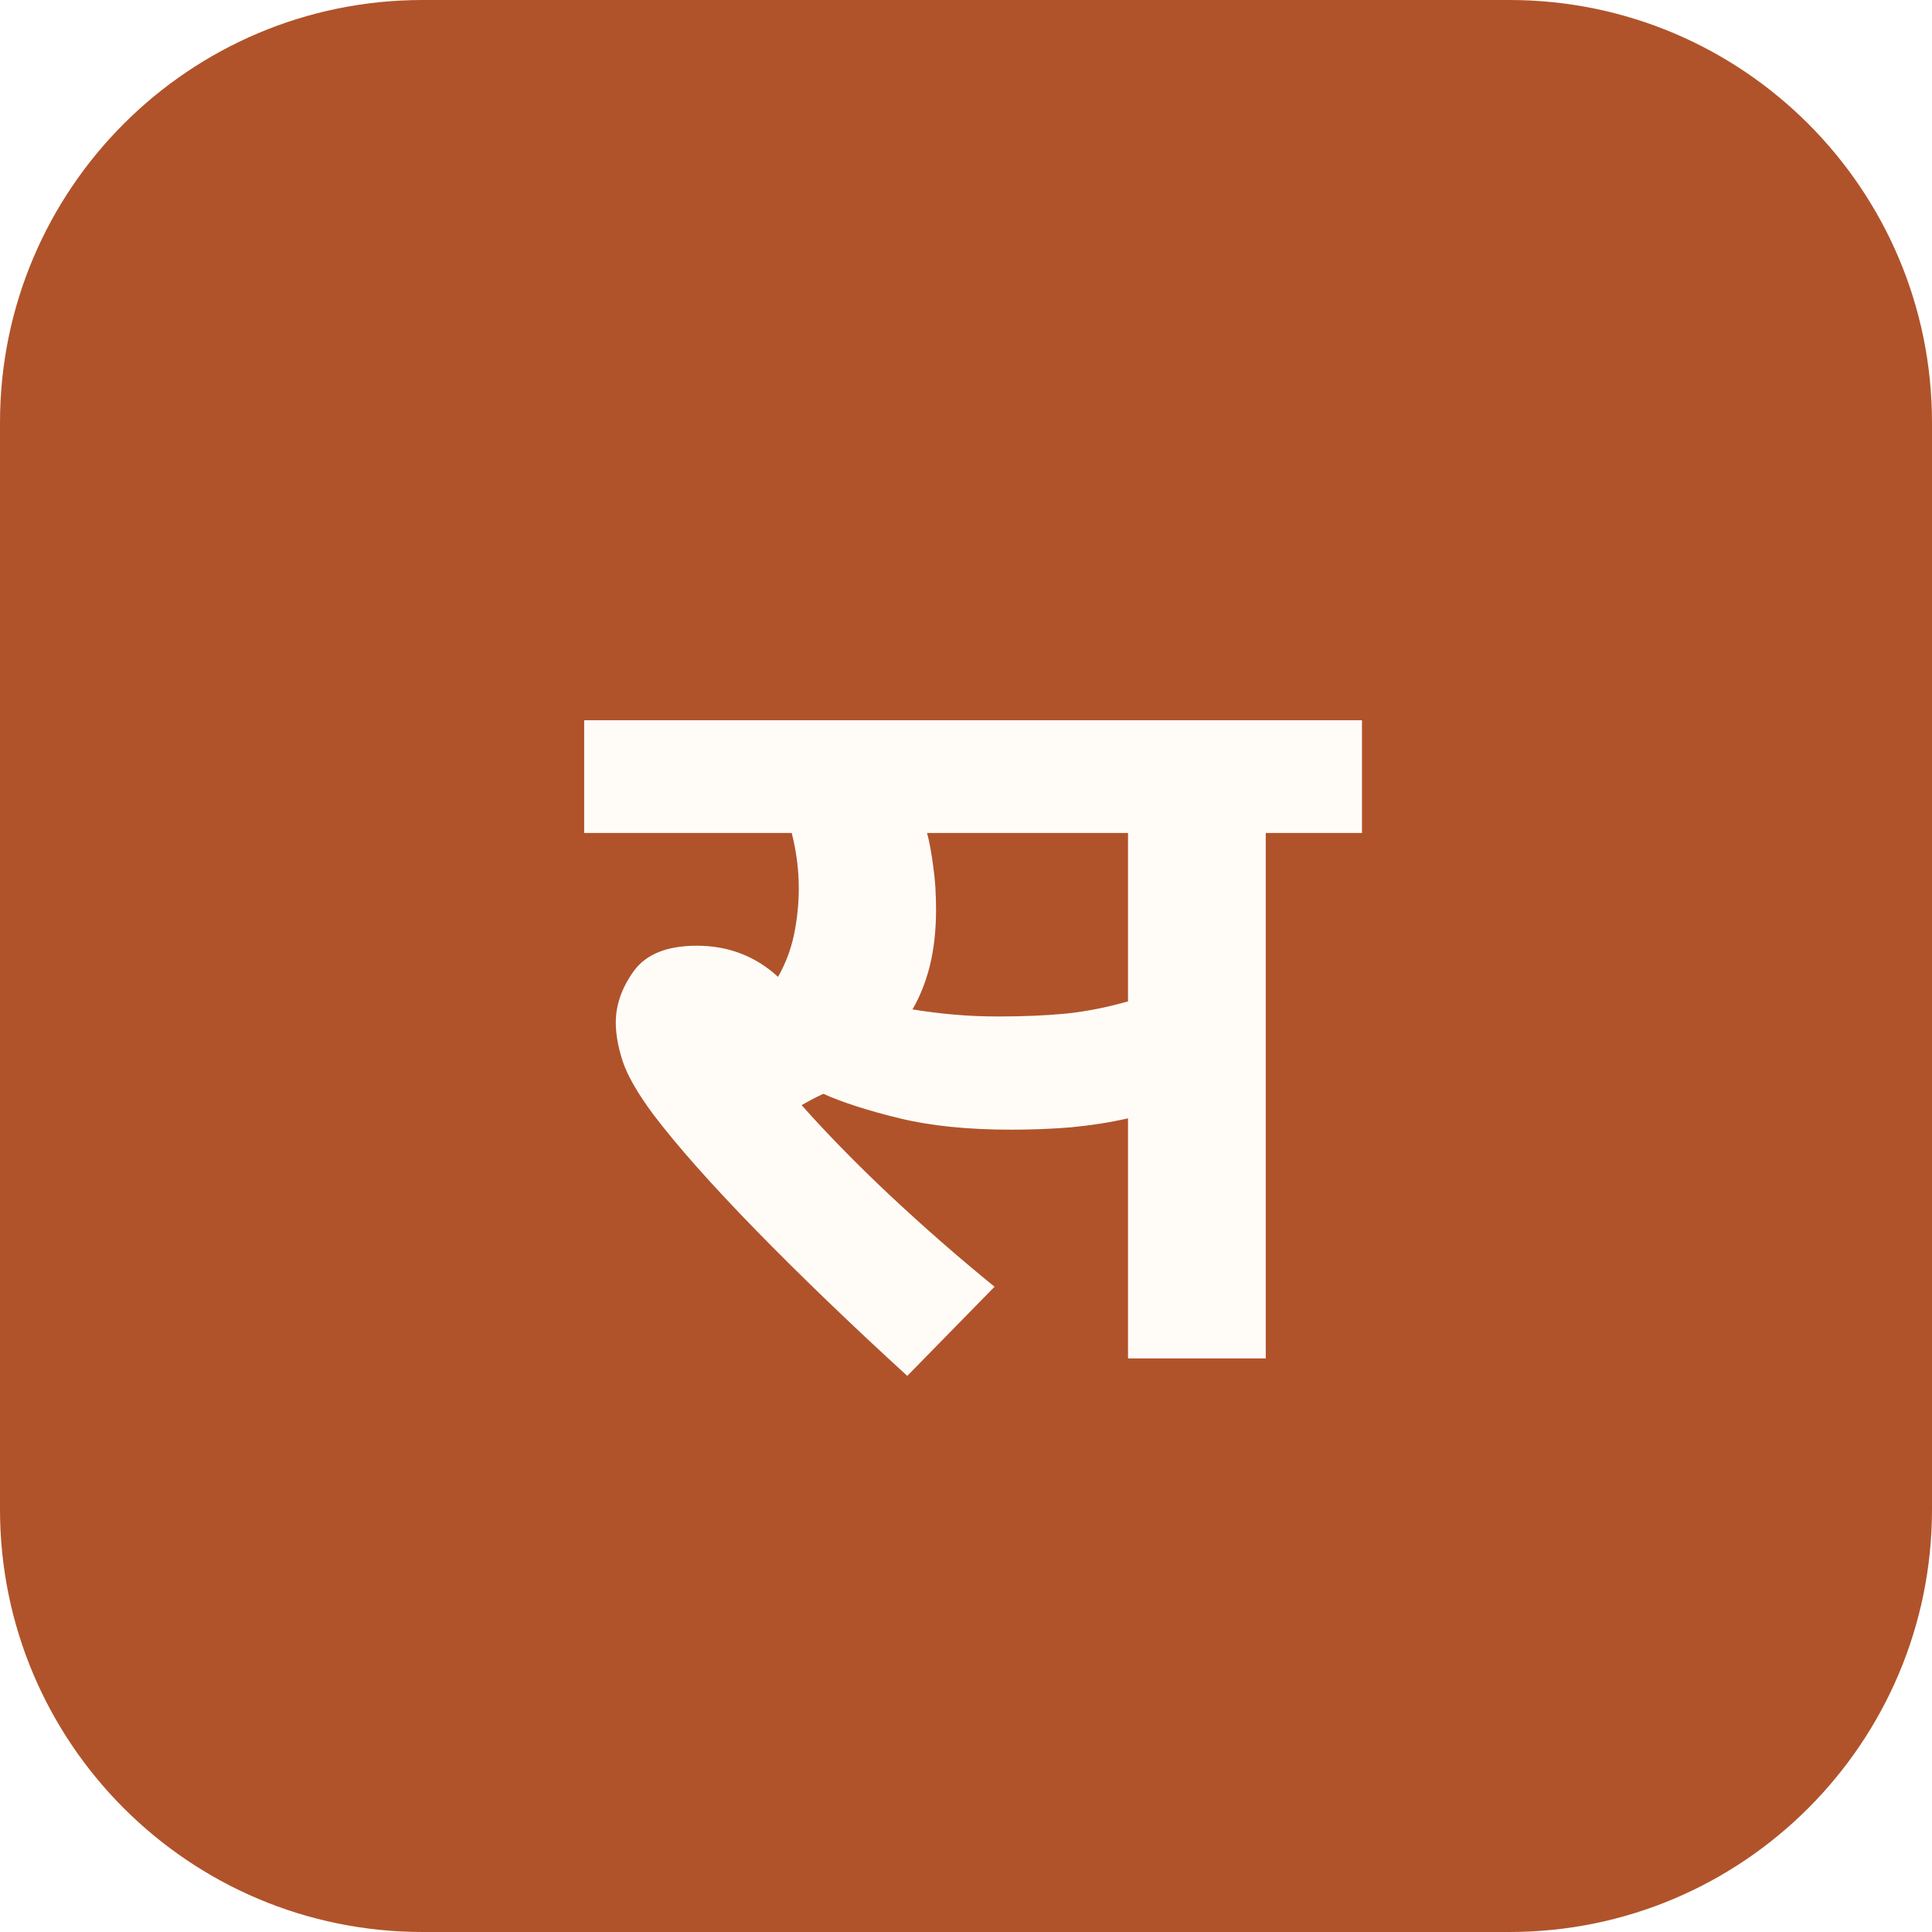
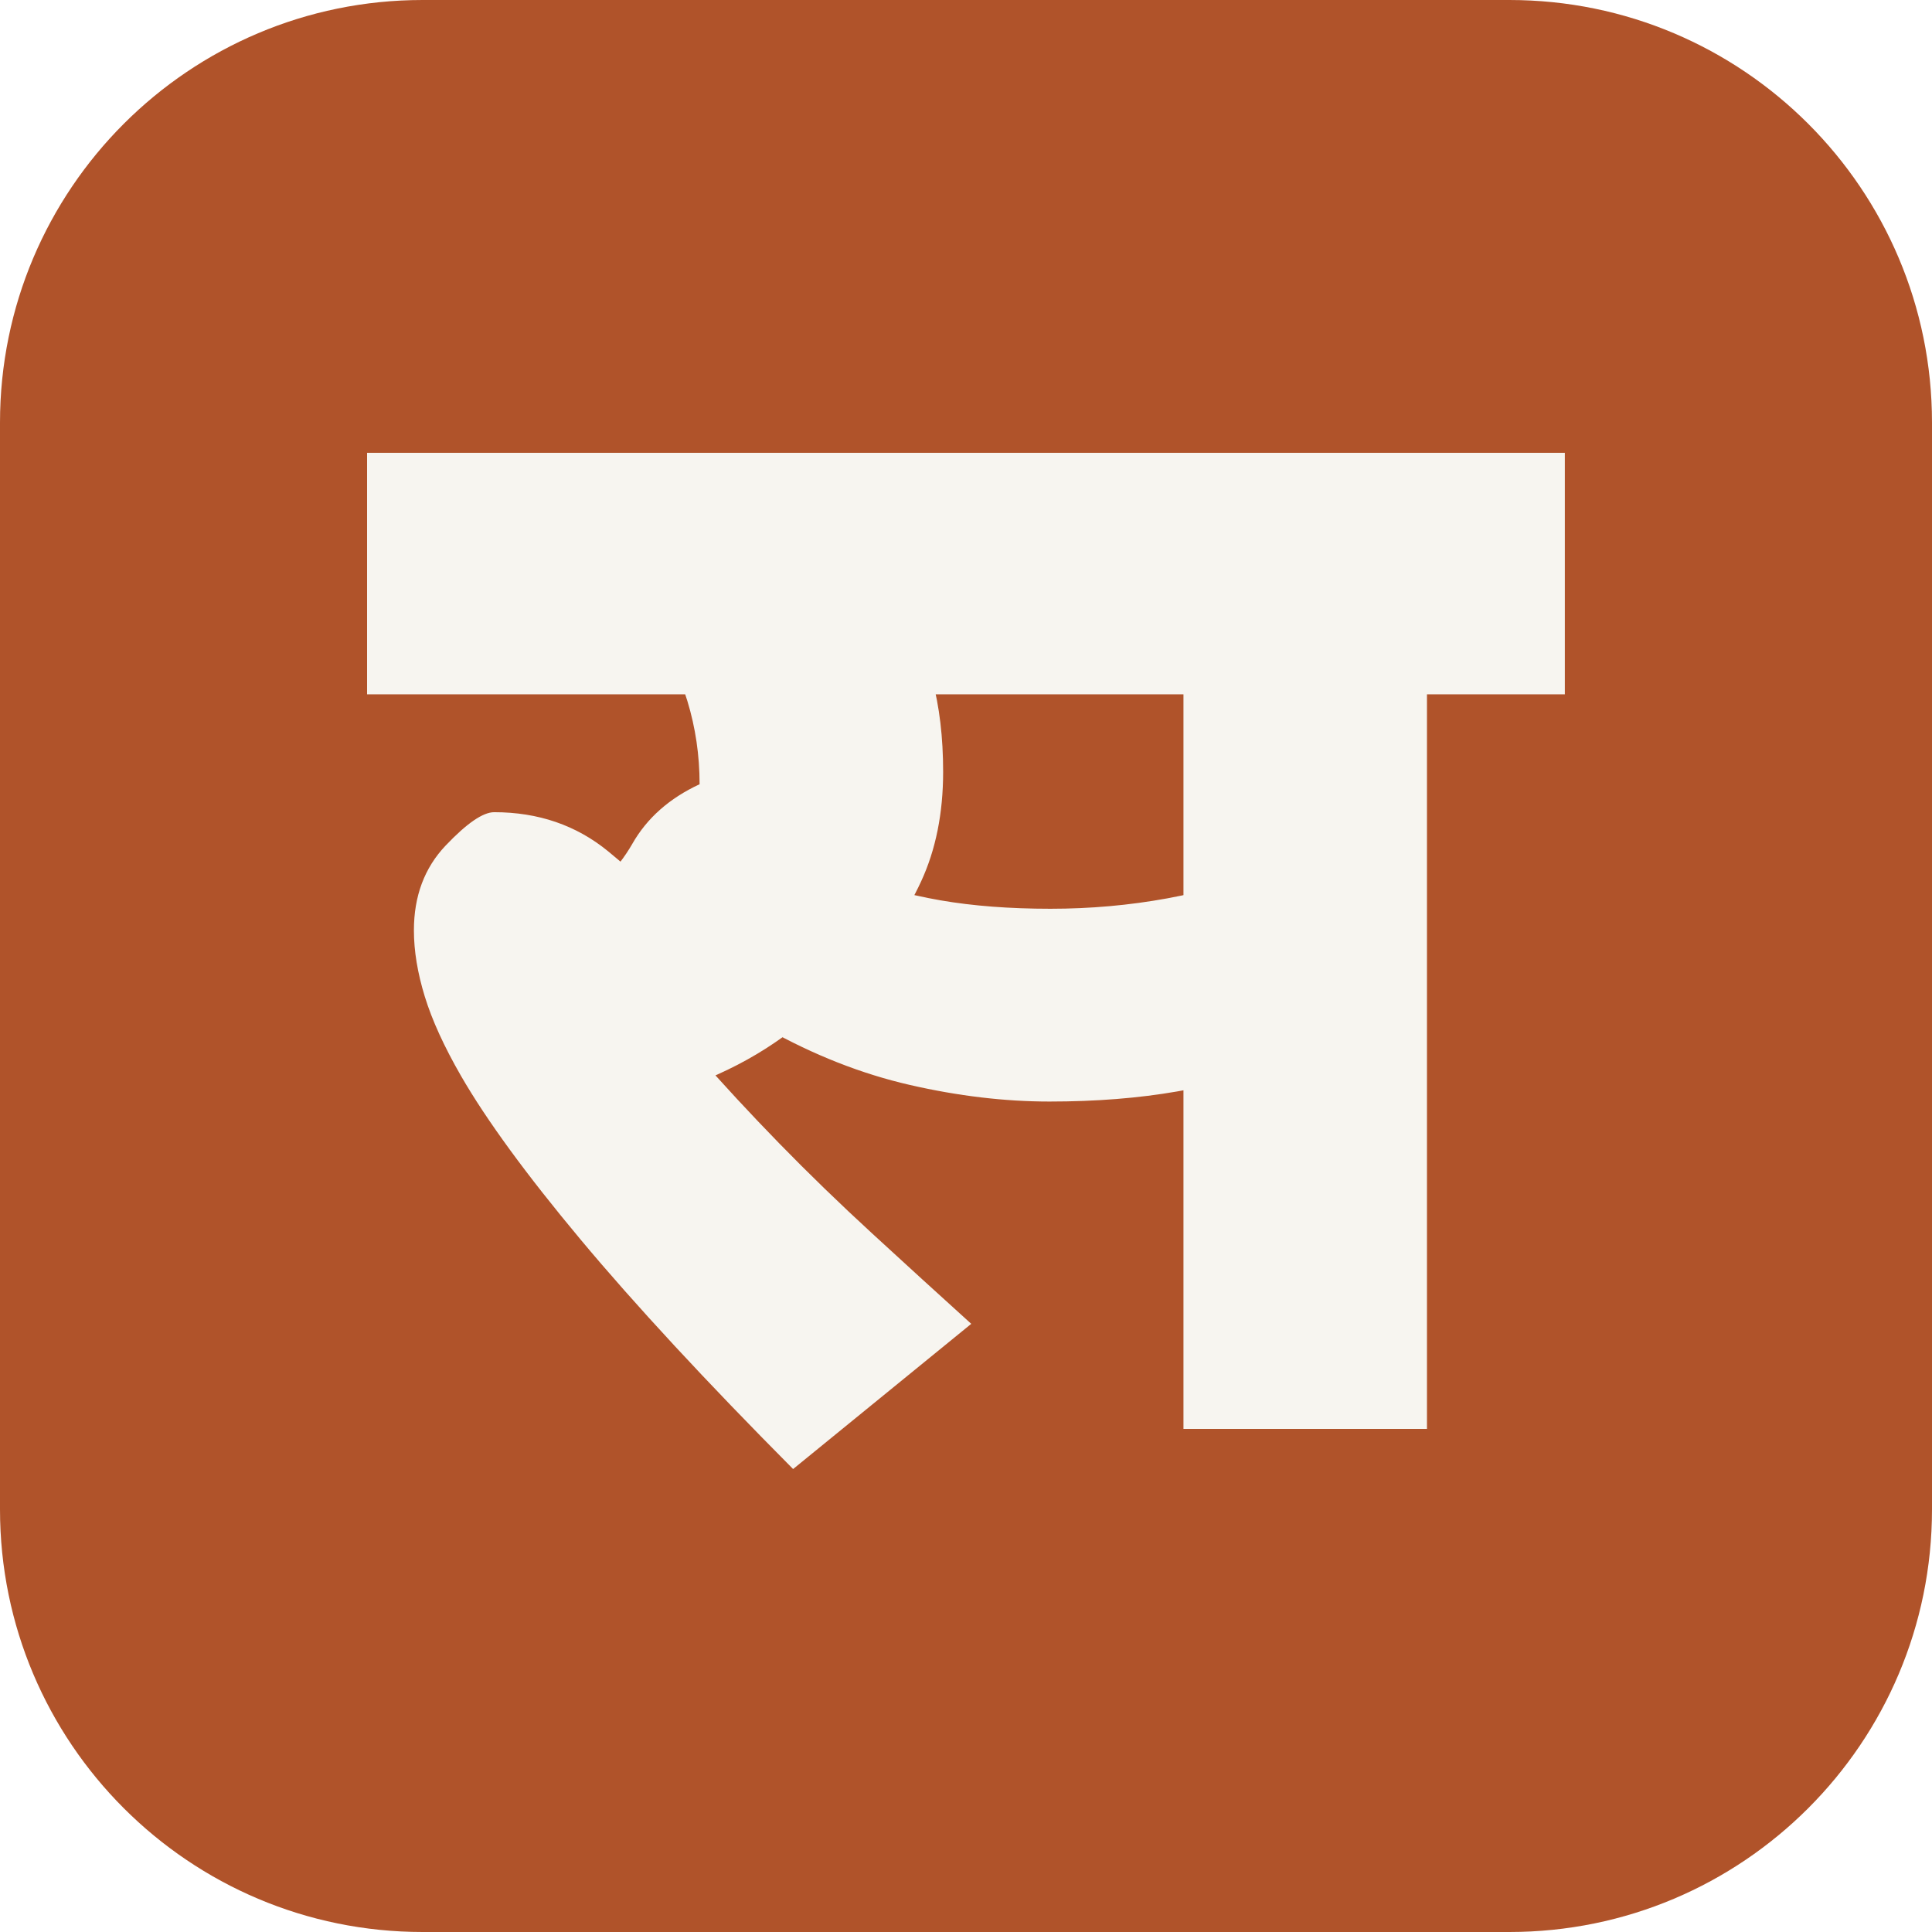
- <svg xmlns="http://www.w3.org/2000/svg" viewBox="0 0 64 64" role="img" aria-labelledby="title">
-   <rect width="64" height="64" rx="14" fill="#b0532a" />
-   <text x="32" y="45" text-anchor="middle" font-size="34" font-weight="600" font-family="Noto Sans Devanagari, IBM Plex Sans Devanagari, sans-serif" fill="#fffcf8">स</text>
+ <svg xmlns="http://www.w3.org/2000/svg" viewBox="0 0 512 512" role="img" aria-label="Saathi">
+   <rect width="512" height="512" rx="112" fill="#B0532A" />
+   <path fill="#F7F5F0" d="M210.18 389.31Q175.42 354.31 153.87 328.5Q132.32 302.7 122.18 285.14Q115.45 273.46 112.57 264.08Q109.69 254.71 109.69 246.56Q109.69 232.94 118.09 224.09Q126.5 215.24 130.96 215.24Q148.49 215.24 161.17 225.61Q173.85 235.99 186.33 249.72L148.13 243.76Q161.77 233.78 167.59 223.59Q173.4 213.4 185.4 207.83Q185.4 196.36 182.15 185.73Q178.91 175.11 172.6 167.64L204.75 184L97.28 184L97.28 120L287.08 120L287.08 184L231.12 184L238.94 159.09Q244.11 169.29 247.03 180.04Q249.94 190.8 249.94 204.55Q249.94 221.01 244.07 233.66Q238.2 246.3 229.06 255.38L222.54 262.48Q214.81 269.82 205.41 276.25Q196.01 282.67 184.43 287.13L184.9 279.68Q194.87 291.07 206.49 302.99Q218.1 314.91 231.22 326.96Q244.33 339.01 257.39 350.83ZM278.13 291.92Q260.29 291.92 241.11 287.52Q221.93 283.12 203.17 272.6L219.81 230.68Q236.36 236.37 249.25 238.6Q262.15 240.83 278.37 240.83Q294.27 240.83 309.37 238.07Q324.48 235.31 340.44 228.97L340.44 282.02Q327.34 286.57 311.99 289.24Q296.63 291.92 278.13 291.92ZM313.63 378.67L313.63 184L271.94 184L271.94 120L414.7 120L414.7 184L378.16 184L378.16 378.67Z" />
</svg>
